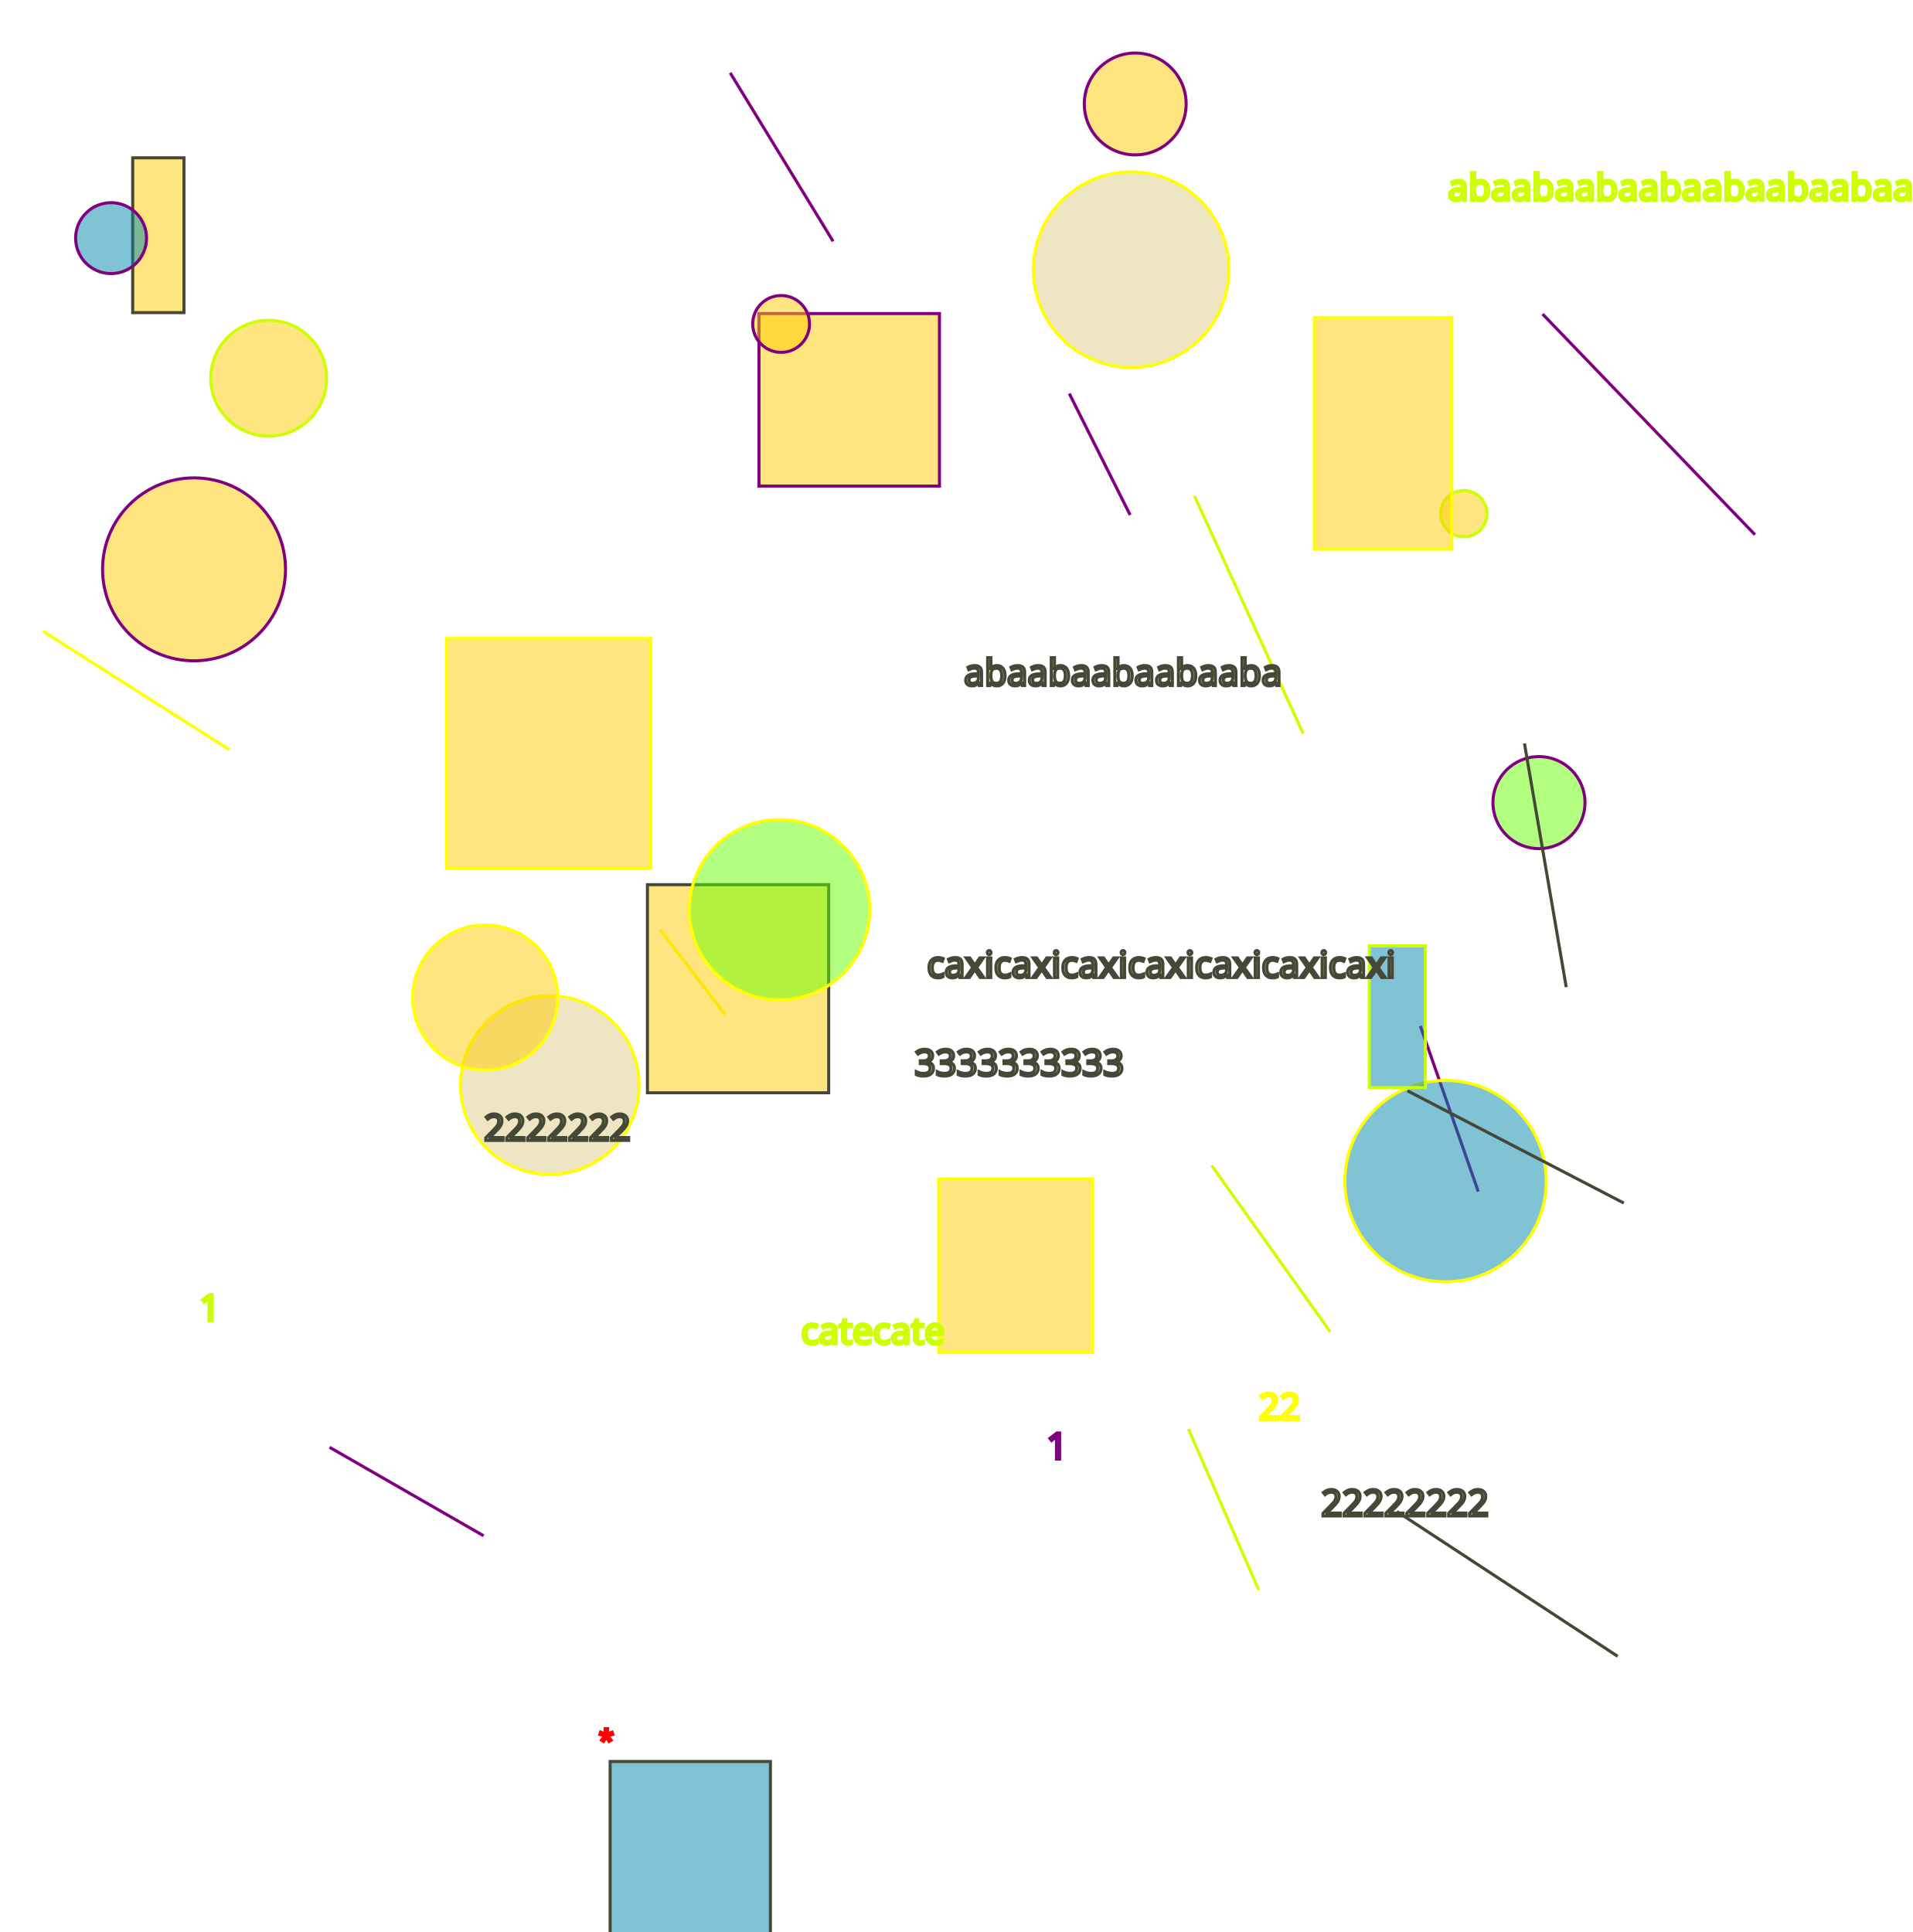
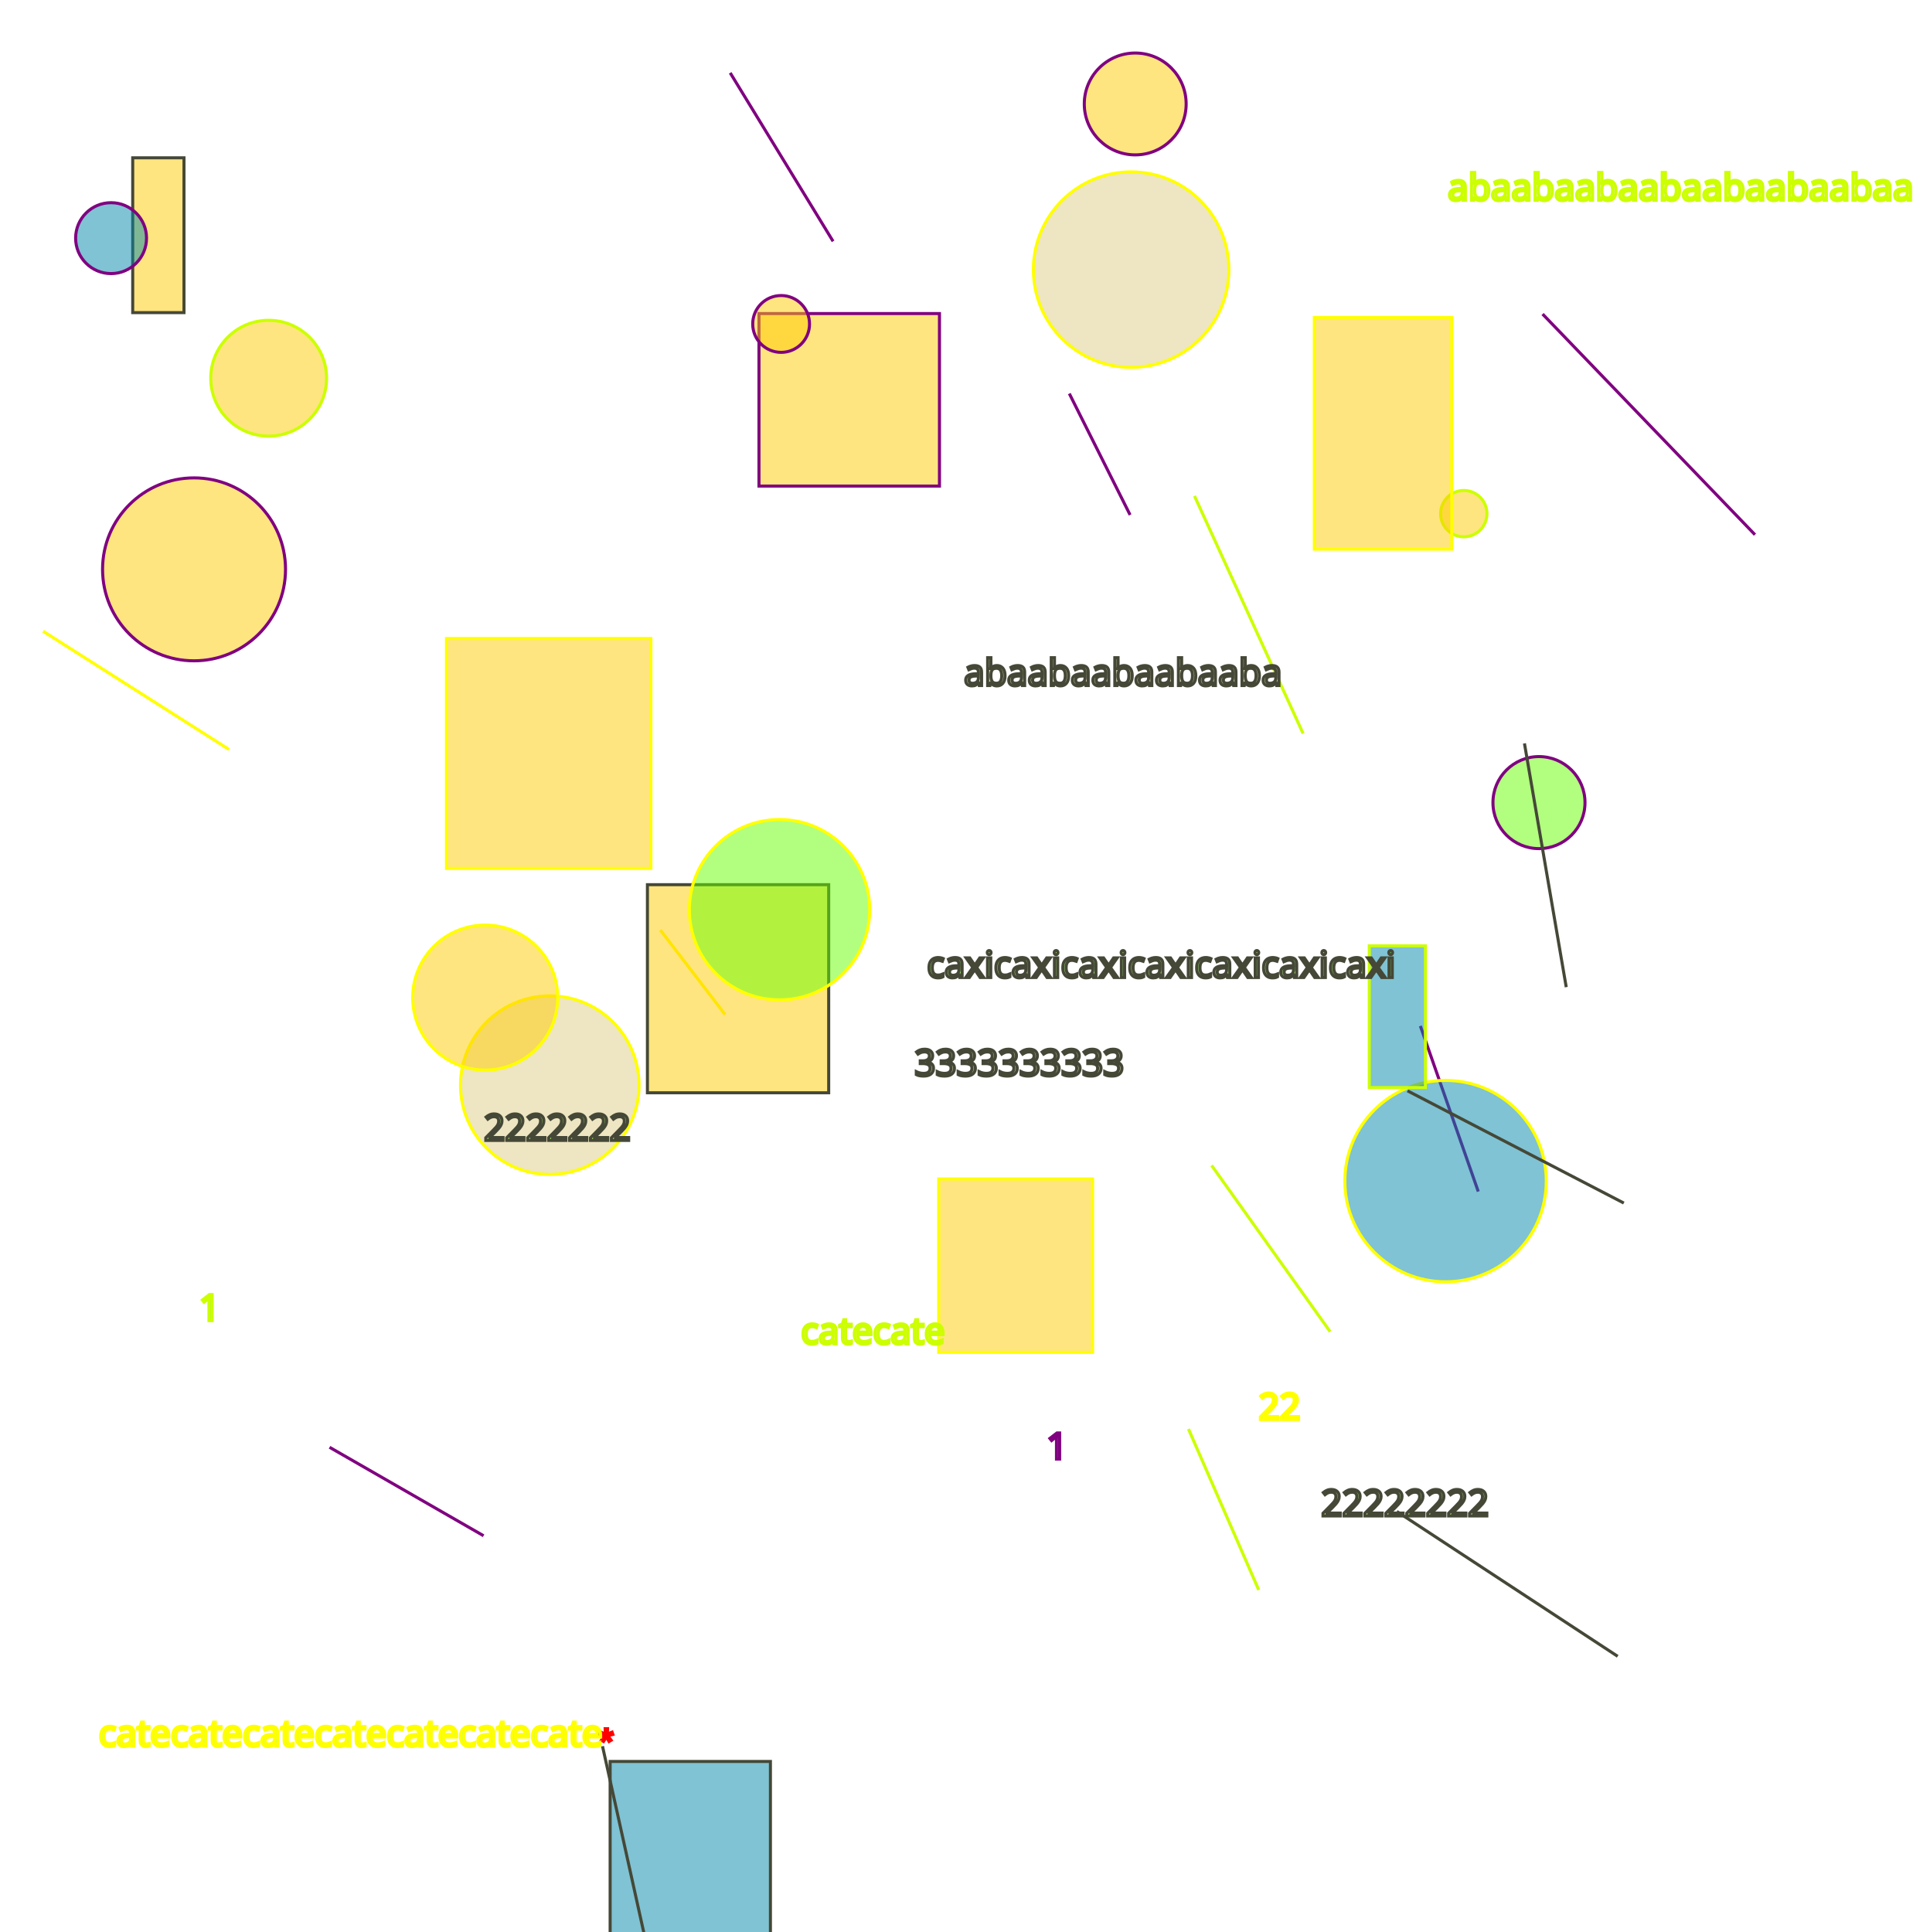
<svg xmlns="http://www.w3.org/2000/svg" version="1.1">
  <rect x="200" y="577.5" width="52.543" height="72.296" fill-opacity="0.5" stroke="#454837" fill="#0088aa" />
  <text x="198.75" y="575" stroke="red" fill="red" fill-opacity="0.5" text-anchor="middle" font-family="Arial" font-weight="normal" font-size="12">*</text>
+   <text x="197.5" y="572.5" stroke="#ffff00" fill="#66ff00" fill-opacity="0.5" text-anchor="end" font-family="sans" font-weight="normal" font-size="12"> catecatecatecatecatecatecate
+ </text>
+   <line x1="197.5" y1="572.5" x2="213.973" y2="646.846" fill-opacity="0.5" stroke="#454837" />
  <text x="474.587" y="65.662" stroke="#ccff00" fill="#decd87" fill-opacity="0.5" text-anchor="start" font-family="sans" font-weight="normal" font-size="12"> abaabaabaabaabaabaabaaba
</text>
  <line x1="397.164" y1="382.086" x2="436.01" y2="436.578" fill-opacity="0.5" stroke="#ccff00" />
  <circle r="32.035" cx="370.779" cy="88.397" fill-opacity="0.5" stroke="#ffff00" fill="#decd87" />
  <line x1="216.451" y1="304.908" x2="237.664" y2="332.602" fill-opacity="0.5" stroke="#ffff00" />
  <text x="349.943" y="478.356" stroke="#800080" fill="#0088aa" fill-opacity="0.5" text-anchor="end" font-family="sans" font-weight="normal" font-size="12"> 1
</text>
  <circle r="18.98" cx="88.065" cy="123.994" fill-opacity="0.5" stroke="#ccff00" fill="#ffcc00" />
  <line x1="108.023" y1="474.492" x2="158.516" y2="503.503" fill-opacity="0.5" stroke="#800080" />
  <circle r="16.695" cx="372.124" cy="34.081" fill-opacity="0.5" stroke="#800080" fill="#ffcc00" />
  <circle r="15.087" cx="504.474" cy="263.134" fill-opacity="0.5" stroke="#800080" fill="#66ff00" />
  <circle r="7.59" cx="479.823" cy="168.398" fill-opacity="0.5" stroke="#ccff00" fill="#ffcc00" />
  <rect x="43.504" y="51.739" width="16.807" height="50.755" fill-opacity="0.5" stroke="#454837" fill="#ffcc00" />
  <line x1="457.871" y1="495.535" x2="530.272" y2="543.029" fill-opacity="0.5" stroke="#454837" />
  <rect x="212.226" y="290.047" width="59.419" height="68.224" fill-opacity="0.5" stroke="#454837" fill="#ffcc00" />
  <line x1="465.585" y1="336.352" x2="484.575" y2="390.658" fill-opacity="0.5" stroke="#800080" />
  <circle r="29.263" cx="180.217" cy="355.764" fill-opacity="0.5" stroke="#ffff00" fill="#decd87" />
  <text x="368.457" y="352.668" stroke="#454837" fill="#decd87" fill-opacity="0.5" text-anchor="end" font-family="sans" font-weight="normal" font-size="12"> 3333333333
</text>
  <rect x="146.359" y="209.336" width="66.992" height="75.376" fill-opacity="0.5" stroke="#ffff00" fill="#ffcc00" />
  <text x="433.096" y="497.007" stroke="#454837" fill="#66ff00" fill-opacity="0.5" text-anchor="start" font-family="sans" font-weight="normal" font-size="12"> 22222222
</text>
  <circle r="11.622" cx="36.411" cy="78.074" fill-opacity="0.5" stroke="#800080" fill="#0088aa" />
  <text x="206.71" y="373.89" stroke="#454837" fill="#66ff00" fill-opacity="0.5" text-anchor="end" font-family="sans" font-weight="normal" font-size="12"> 2222222
</text>
  <circle r="29.986" cx="63.606" cy="186.66" fill-opacity="0.5" stroke="#800080" fill="#ffcc00" />
  <rect x="248.791" y="102.801" width="59.161" height="56.562" fill-opacity="0.5" stroke="#800080" fill="#ffcc00" />
  <text x="65.267" y="432.982" stroke="#ccff00" fill="#0088aa" fill-opacity="0.5" text-anchor="start" font-family="sans" font-weight="normal" font-size="12"> 1
</text>
  <circle r="33.009" cx="473.852" cy="387.227" fill-opacity="0.5" stroke="#ffff00" fill="#0088aa" />
  <text x="412.571" y="465.386" stroke="#ffff00" fill="#66ff00" fill-opacity="0.5" text-anchor="start" font-family="sans" font-weight="normal" font-size="12"> 22
</text>
  <line x1="499.711" y1="243.727" x2="513.41" y2="323.641" fill-opacity="0.5" stroke="#454837" />
  <circle r="9.314" cx="256.05" cy="106.209" fill-opacity="0.5" stroke="#800080" fill="#ffcc00" />
  <rect x="448.845" y="310.099" width="18.4" height="46.461" fill-opacity="0.5" stroke="#ccff00" fill="#0088aa" />
  <rect x="307.709" y="386.519" width="50.428" height="56.847" fill-opacity="0.5" stroke="#ffff00" fill="#ffcc00" />
  <circle r="23.761" cx="159.046" cy="327.063" fill-opacity="0.5" stroke="#ffff00" fill="#ffcc00" />
  <line x1="239.358" y1="23.885" x2="273.082" y2="79.115" fill-opacity="0.5" stroke="#800080" />
  <line x1="391.545" y1="162.597" x2="427.155" y2="240.488" fill-opacity="0.5" stroke="#ccff00" />
  <text x="303.854" y="320.478" stroke="#454837" fill="#66ff00" fill-opacity="0.5" text-anchor="start" font-family="sans" font-weight="normal" font-size="12"> caxicaxicaxicaxicaxicaxicaxi
</text>
  <line x1="505.653" y1="102.961" x2="575.275" y2="175.299" fill-opacity="0.5" stroke="#800080" />
  <line x1="14.117" y1="206.943" x2="75.07" y2="245.712" fill-opacity="0.5" stroke="#ffff00" />
  <line x1="461.373" y1="357.627" x2="532.281" y2="394.427" fill-opacity="0.5" stroke="#454837" />
  <text x="262.549" y="440.571" stroke="#ccff00" fill="#ffcc00" fill-opacity="0.5" text-anchor="start" font-family="sans" font-weight="normal" font-size="12"> catecate
</text>
  <line x1="389.57" y1="468.485" x2="412.602" y2="521.255" fill-opacity="0.5" stroke="#ccff00" />
  <rect x="430.832" y="104.098" width="45.056" height="75.925" fill-opacity="0.5" stroke="#ffff00" fill="#ffcc00" />
  <text x="420.223" y="224.749" stroke="#454837" fill="#decd87" fill-opacity="0.5" text-anchor="end" font-family="sans" font-weight="normal" font-size="12"> abaabaabaabaaba
</text>
  <circle r="29.558" cx="255.53" cy="298.251" fill-opacity="0.5" stroke="#ffff00" fill="#66ff00" />
  <line x1="350.519" y1="129.038" x2="370.443" y2="168.818" fill-opacity="0.5" stroke="#800080" />
</svg>
